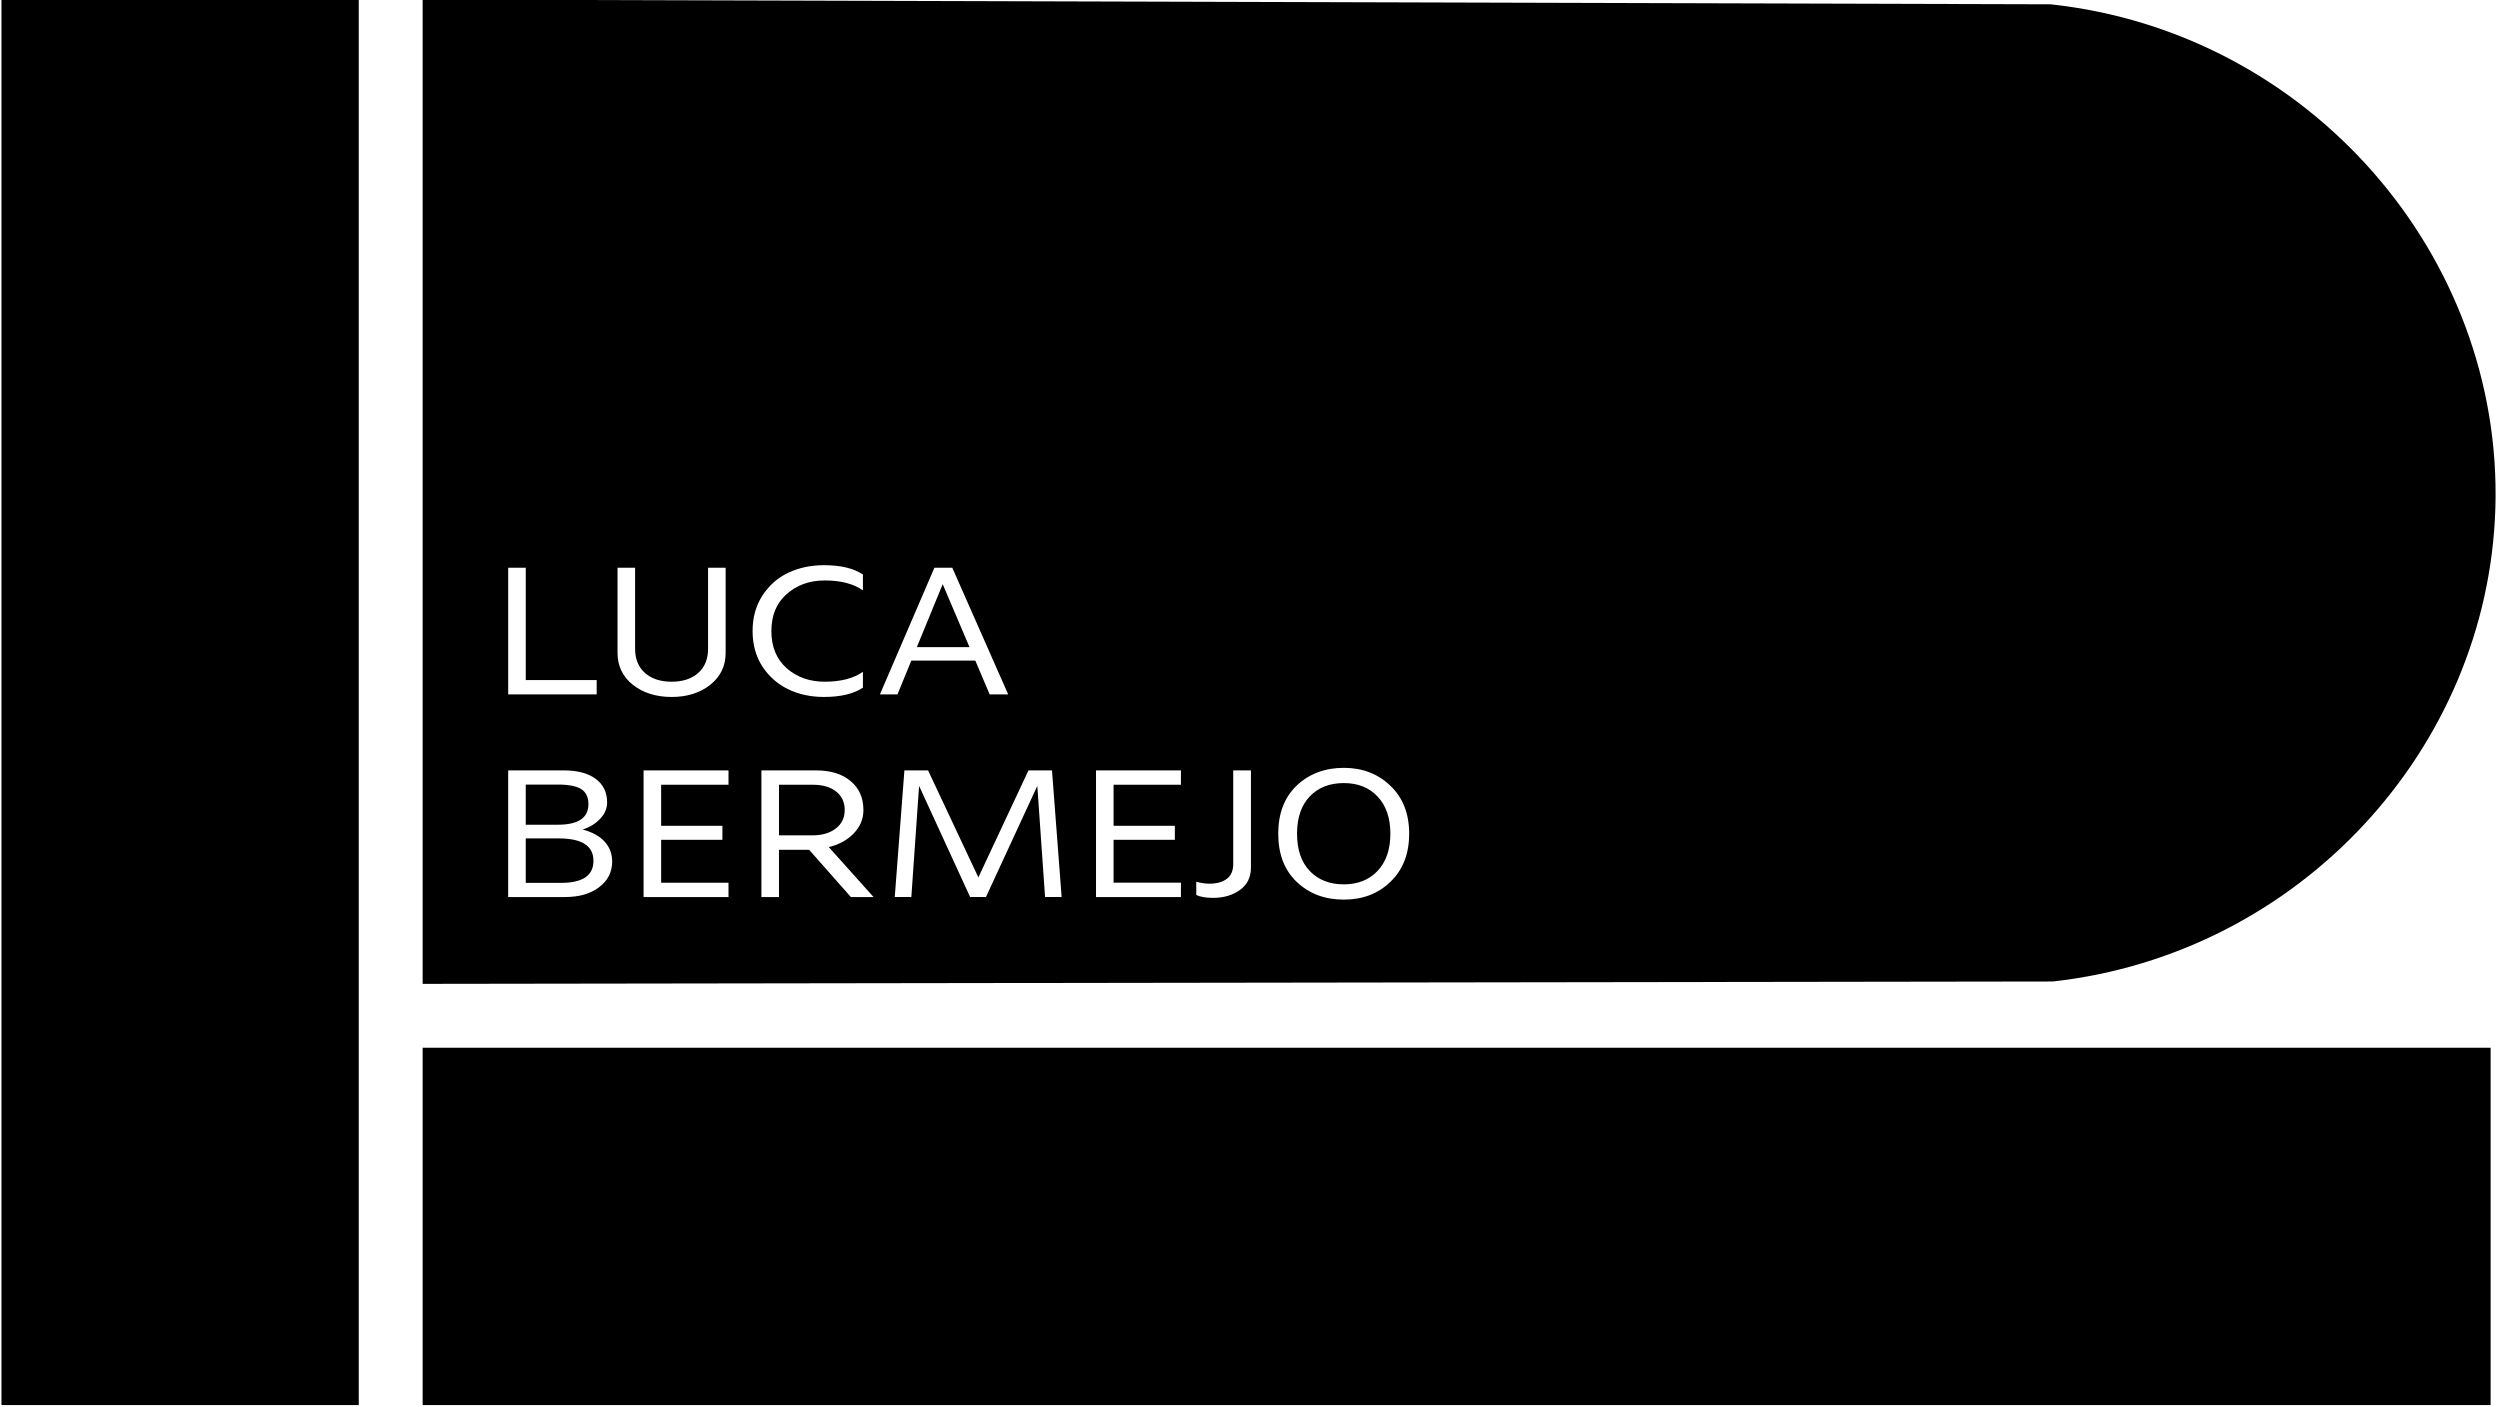
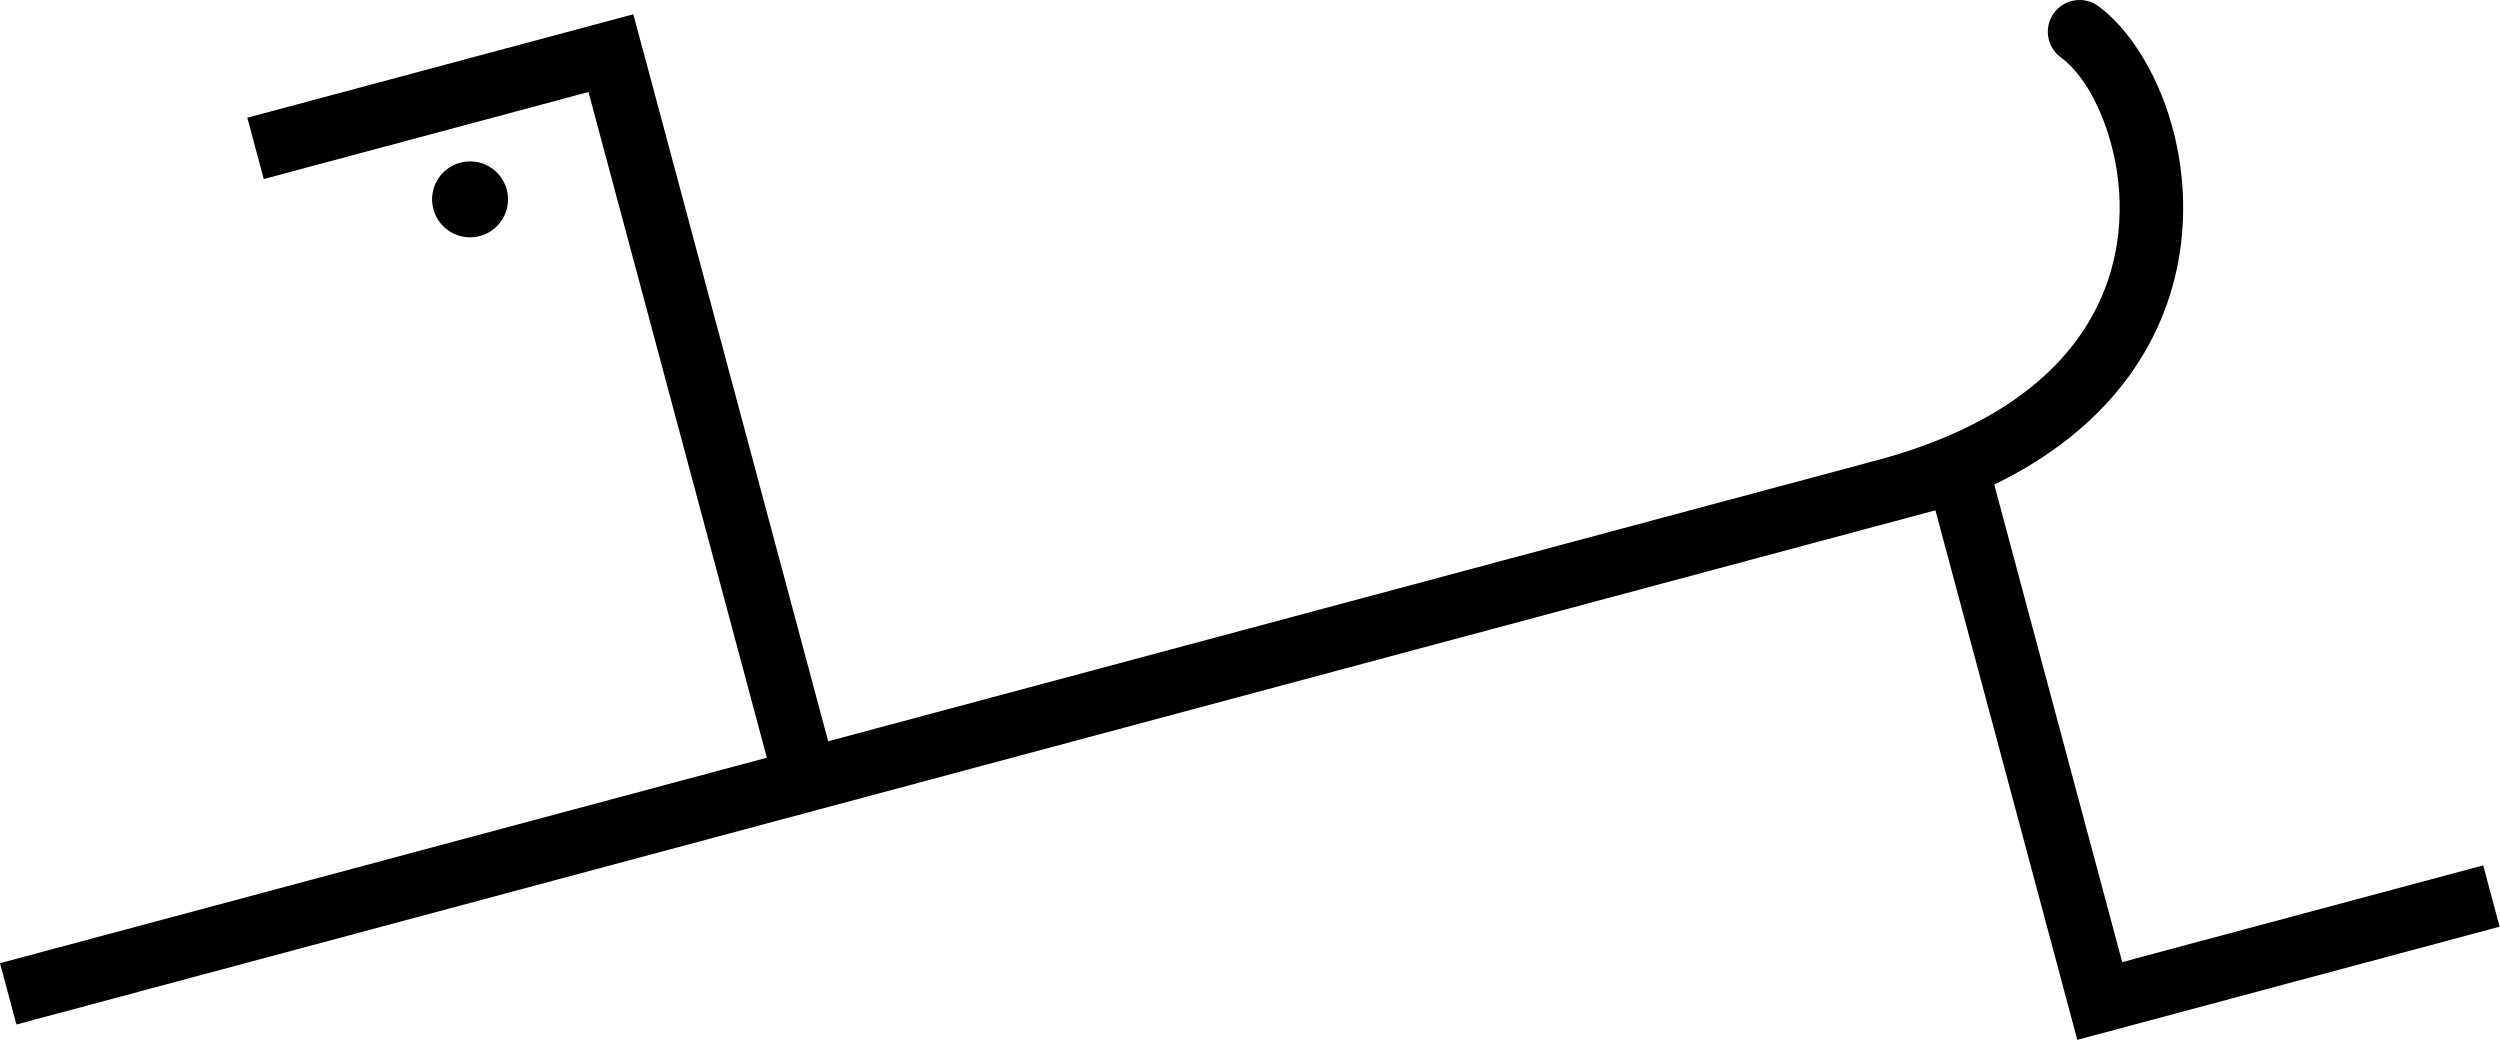
- <svg xmlns="http://www.w3.org/2000/svg" id="Capa_1" viewBox="0 0 1698 955">
-   <path d="M1392.72,2.92c175.77,18.94,307.41,170.74,302.13,342.3-5.03,163.57-133.22,302.75-300.52,321.41-369.09,.54-738.18,1.07-1107.27,1.61V-.3C655.61,.77,1024.16,1.84,1392.72,2.92Zm298.91,708.72H287.06v242.67H1691.63v-242.67ZM243.67-.3H1V954.3H243.67V-.3Zm113.43,462.2v-76.28h-11.93v86.02h60.09v-9.75h-48.16Zm72.69,3.19c7.06,5.53,15.85,8.29,26.38,8.29s19.32-2.76,26.26-8.29c6.94-5.56,10.42-12.75,10.42-21.56v-57.91h-11.93v55.05c0,6.98-2.23,12.45-6.69,16.41-4.46,3.96-10.48,5.94-18.06,5.94s-13.61-1.98-18.09-5.94c-4.48-3.96-6.72-9.43-6.72-16.41v-55.05h-11.93v57.91c0,8.77,3.45,15.96,10.36,21.56Zm156.3,1.96v-10.75c-6.42,4.48-15.06,6.72-25.93,6.72-10.23,0-18.84-3.04-25.82-9.13-6.94-6.16-10.42-14.58-10.42-25.26s3.47-19.1,10.42-25.15c6.95-6.16,15.55-9.24,25.82-9.24,10.86,0,19.51,2.24,25.93,6.72v-10.75c-6.27-4.22-15.1-6.33-26.49-6.33-8.89,0-16.97,1.72-24.25,5.15-7.17,3.4-13.01,8.57-17.53,15.51-4.44,6.83-6.66,14.86-6.66,24.08s2.22,17.25,6.66,24.08c4.48,6.8,10.31,11.94,17.5,15.43,7.19,3.49,15.28,5.24,24.28,5.24,11.39,0,20.22-2.11,26.49-6.33Zm98.68,4.59l-37.97-86.02h-12.15l-37.02,86.02h11.93l9.41-22.96h43.46l9.75,22.96h12.6Zm-26.27-32.09h-35.79l17.58-42.79,18.2,42.79Zm-274.81,169.72c9.67,0,17.4-2.22,23.19-6.66,5.94-4.48,8.9-10.29,8.9-17.42,0-5.3-1.7-9.82-5.1-13.55-3.4-3.73-8.38-6.48-14.95-8.23,4.89-1.57,8.89-4.02,11.98-7.37,3.1-3.34,4.65-7.01,4.65-11,0-6.87-2.59-12.22-7.76-16.04-5.17-3.83-12.37-5.74-21.59-5.74h-37.86v86.02h38.53Zm-26.6-76.39h21.79c7.43,0,12.75,1.05,15.96,3.14s4.82,5.49,4.82,10.19c0,9.3-6.93,13.94-20.78,13.94h-21.79v-27.27Zm45.98,51.75c0,10.01-7.3,15.01-21.9,15.01h-24.08v-30.19h22.46c15.68,0,23.52,5.06,23.52,15.18Zm45.98,14.9v-29.12h41.61v-9.52h-41.61v-27.89h45.75v-9.74h-57.68v86.02h57.68v-9.74h-45.75Zm100.53-22.35l28.34,32.09h15.4l-30.41-33.94c6.83-1.61,12.45-4.67,16.86-9.18,4.44-4.55,6.66-9.88,6.66-15.96,0-8.33-2.91-14.9-8.74-19.71-5.71-4.82-13.52-7.22-23.41-7.22h-37.13v86.02h11.93v-32.09h20.5Zm2.3-44.19c6.83,0,12.18,1.54,16.04,4.62s5.8,7.27,5.8,12.57-2.02,9.45-6.05,12.54c-4.03,3.1-9.3,4.65-15.79,4.65h-22.79v-34.39h22.79Zm152.66,.78l5.26,75.49h11.26l-6.55-86.02h-15.96l-34.05,72.69-34.16-72.69h-16.07l-6.55,86.02h11.26l5.26-75.49,34.67,75.49h10.75l34.89-75.49Zm51.8,65.75v-29.12h41.61v-9.52h-41.61v-27.89h45.75v-9.74h-57.68v86.02h57.68v-9.74h-45.75Zm81.26-12.6c0,4.44-1.44,7.77-4.31,9.97-2.88,2.2-6.81,3.3-11.82,3.3-2.99,0-5.97-.45-8.96-1.34v9.02c2.69,1.31,6.51,1.96,11.48,1.96,7.13,0,13.2-1.79,18.2-5.38,4.96-3.55,7.45-8.62,7.45-15.23v-65.97h-12.04v63.67Zm106.85,11.93c8.44-8.14,12.66-19,12.66-32.59s-4.22-24.34-12.66-32.48c-8.48-8.18-19.06-12.26-31.75-12.26s-23.54,4.01-31.98,12.04c-8.36,7.99-12.54,18.89-12.54,32.71s4.18,24.72,12.54,32.71c8.44,8.03,19.1,12.04,31.98,12.04s23.39-4.05,31.75-12.15Zm-8.9-57.96c5.86,6.16,8.79,14.62,8.79,25.37s-2.93,19.21-8.79,25.37c-5.75,6.01-13.37,9.02-22.85,9.02s-17.32-3.01-23.07-9.02c-5.79-6.05-8.68-14.5-8.68-25.37s2.89-19.32,8.68-25.37c5.75-6.01,13.44-9.02,23.07-9.02s17.1,3.01,22.85,9.02Z" />
+ <svg xmlns="http://www.w3.org/2000/svg" width="100%" height="100%" viewBox="0 0 3298 1372" version="1.1" xml:space="preserve" style="fill-rule:evenodd;clip-rule:evenodd;stroke-linejoin:round;stroke-miterlimit:2;">
+   <path d="M776.342,121.405l-428.407,114.791l-21.676,-80.896l509.21,-136.442l12.058,45.003l0.093,-0.025l244.919,914.05l1366.536,-366.162c1.232,-0.435 2.495,-0.816 3.787,-1.14c154.667,-38.806 245.671,-107.333 292.527,-185.749c44.948,-75.223 48.364,-158.237 31.776,-226.459c-13.452,-55.327 -39.382,-101.326 -68.573,-122.741c-18.635,-13.671 -22.665,-39.899 -8.994,-58.533c13.671,-18.635 39.899,-22.665 58.533,-8.994c38.494,28.24 76.404,84.728 96.551,155.807c28.877,101.882 22.283,233.197 -65.335,344.41c-38.557,48.94 -93.19,94.327 -168.526,130.948l168.787,629.92l476.233,-127.606l21.676,80.896l-556.988,149.245l-0.141,-0.526l-0.141,0.038l-187.038,-698.034l-2531.534,678.323l-21.676,-80.896l1011.643,-271.069l-235.301,-878.157Zm-169.201,93.204c26.707,-7.156 54.199,8.717 61.355,35.423c7.156,26.707 -8.717,54.199 -35.423,61.355c-26.707,7.156 -54.199,-8.717 -61.355,-35.423c-7.156,-26.707 8.717,-54.199 35.423,-61.355Z" />
</svg>
